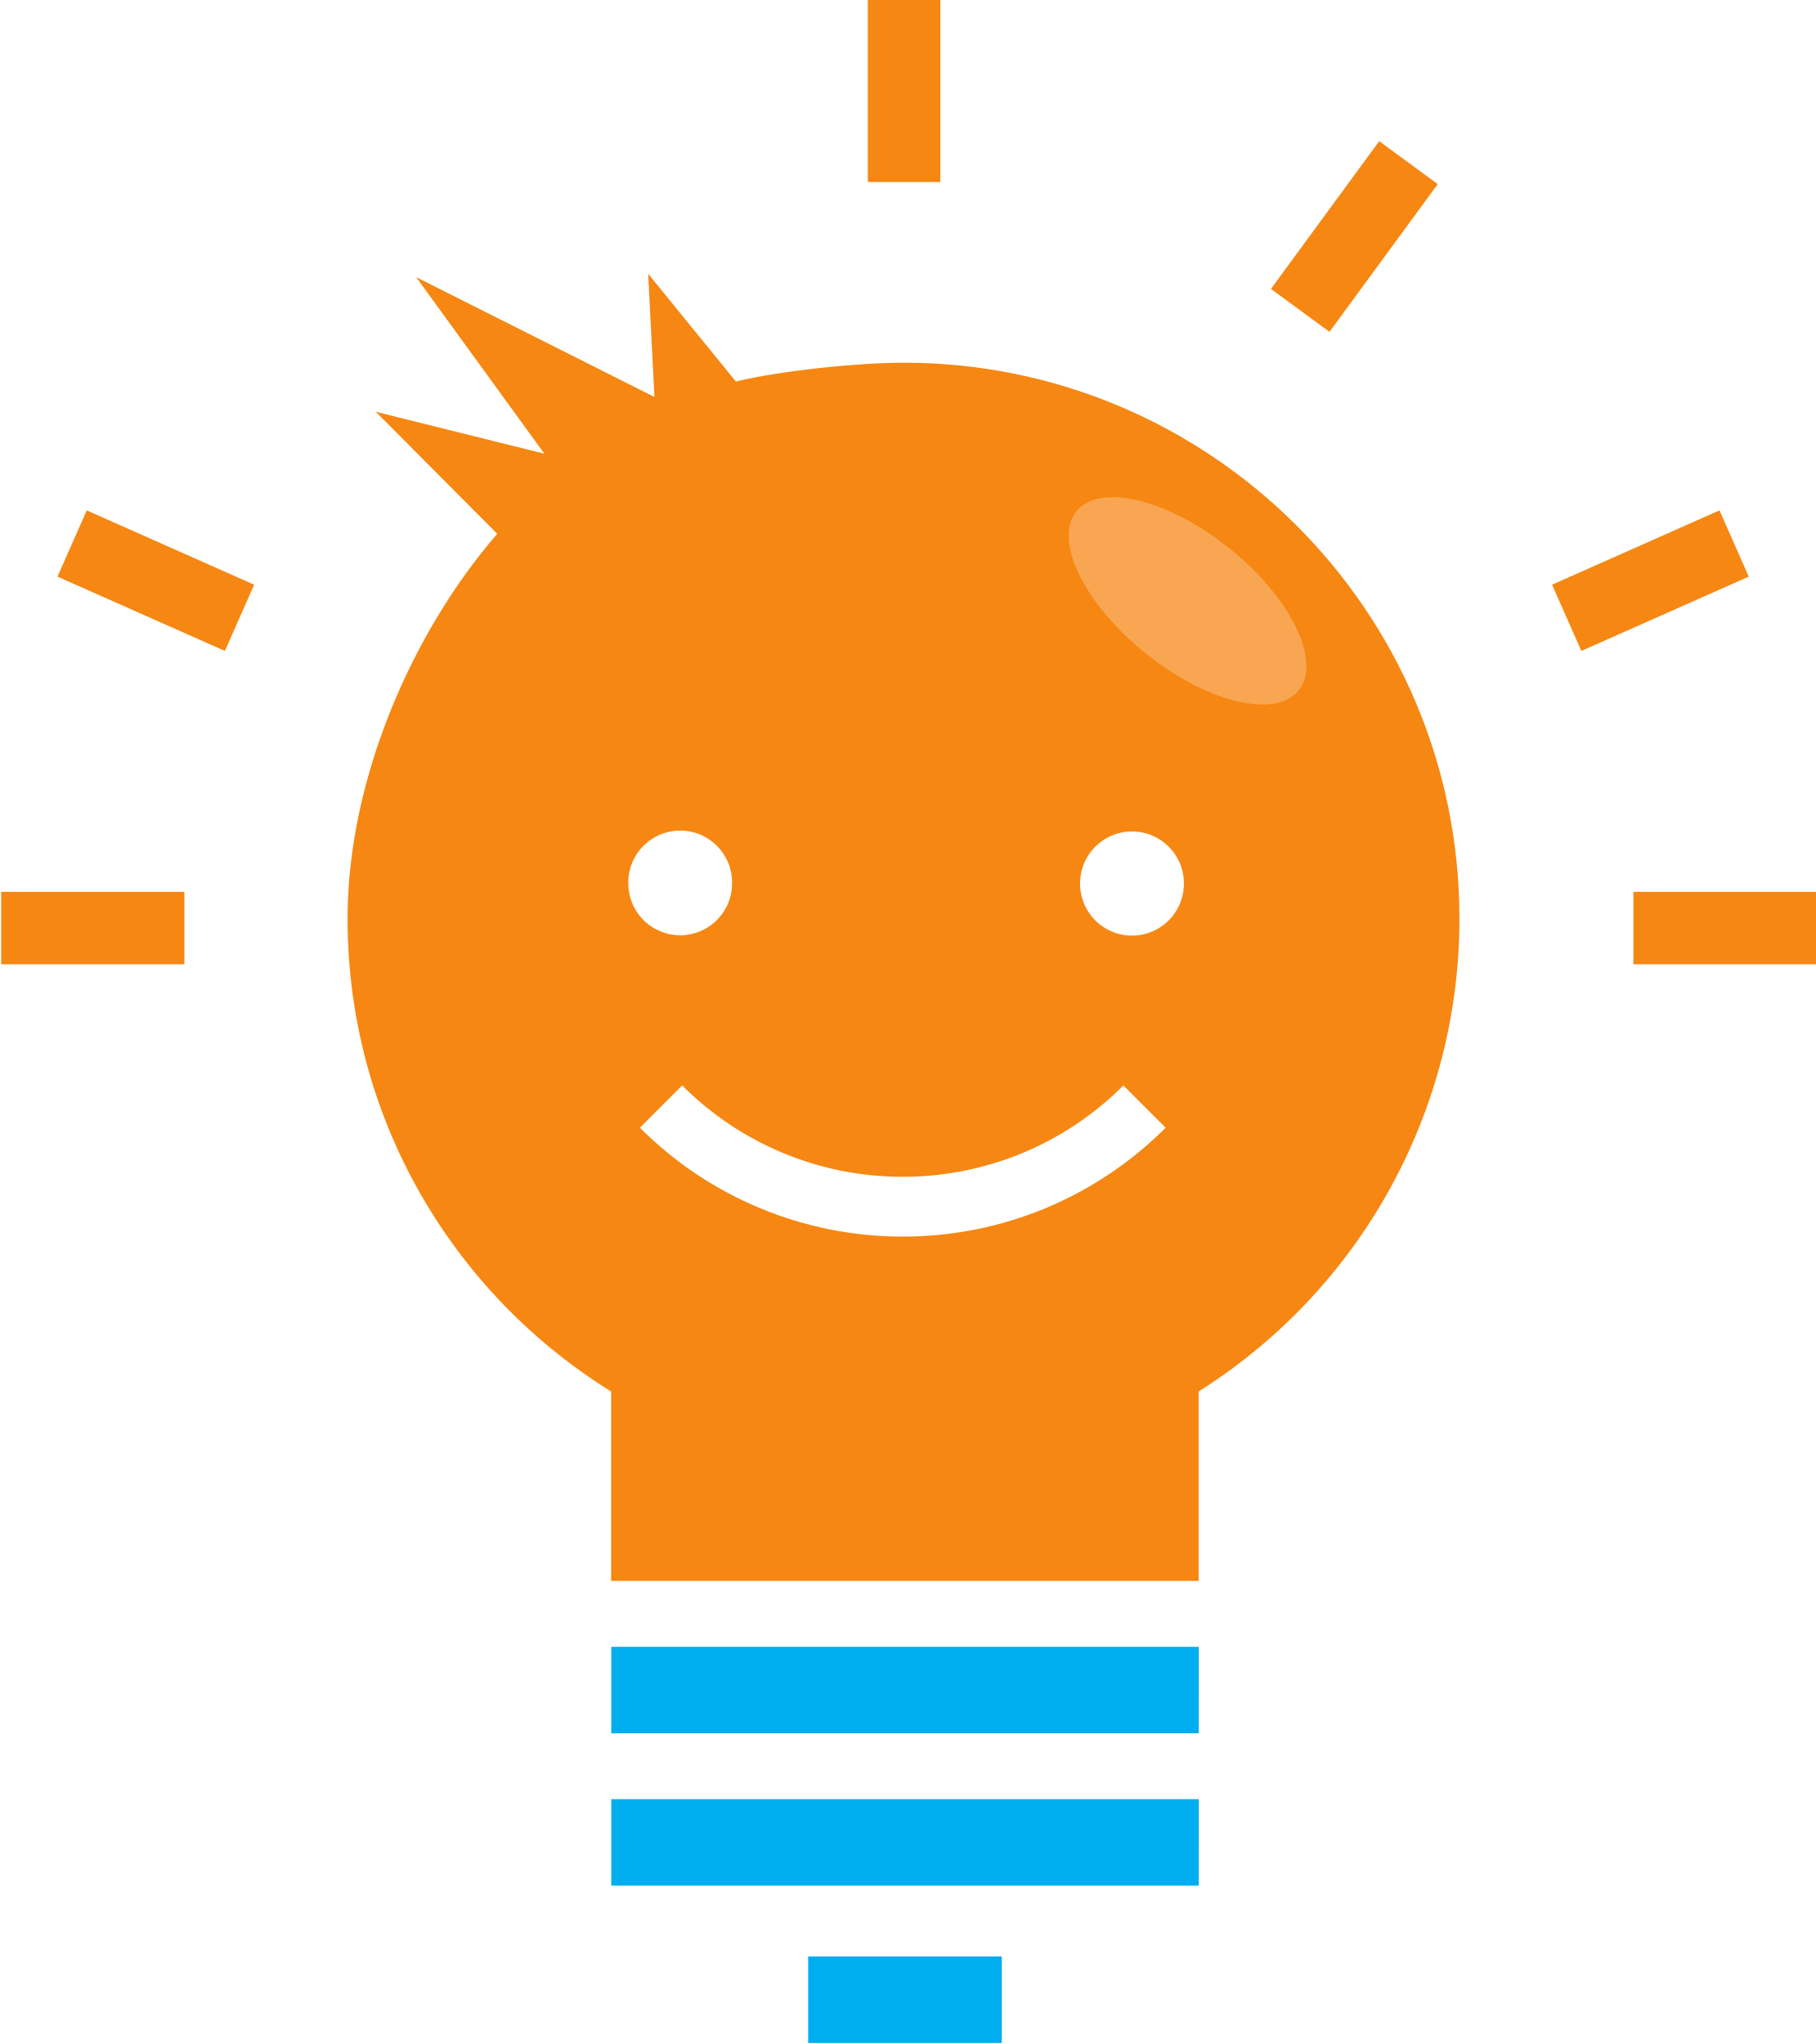
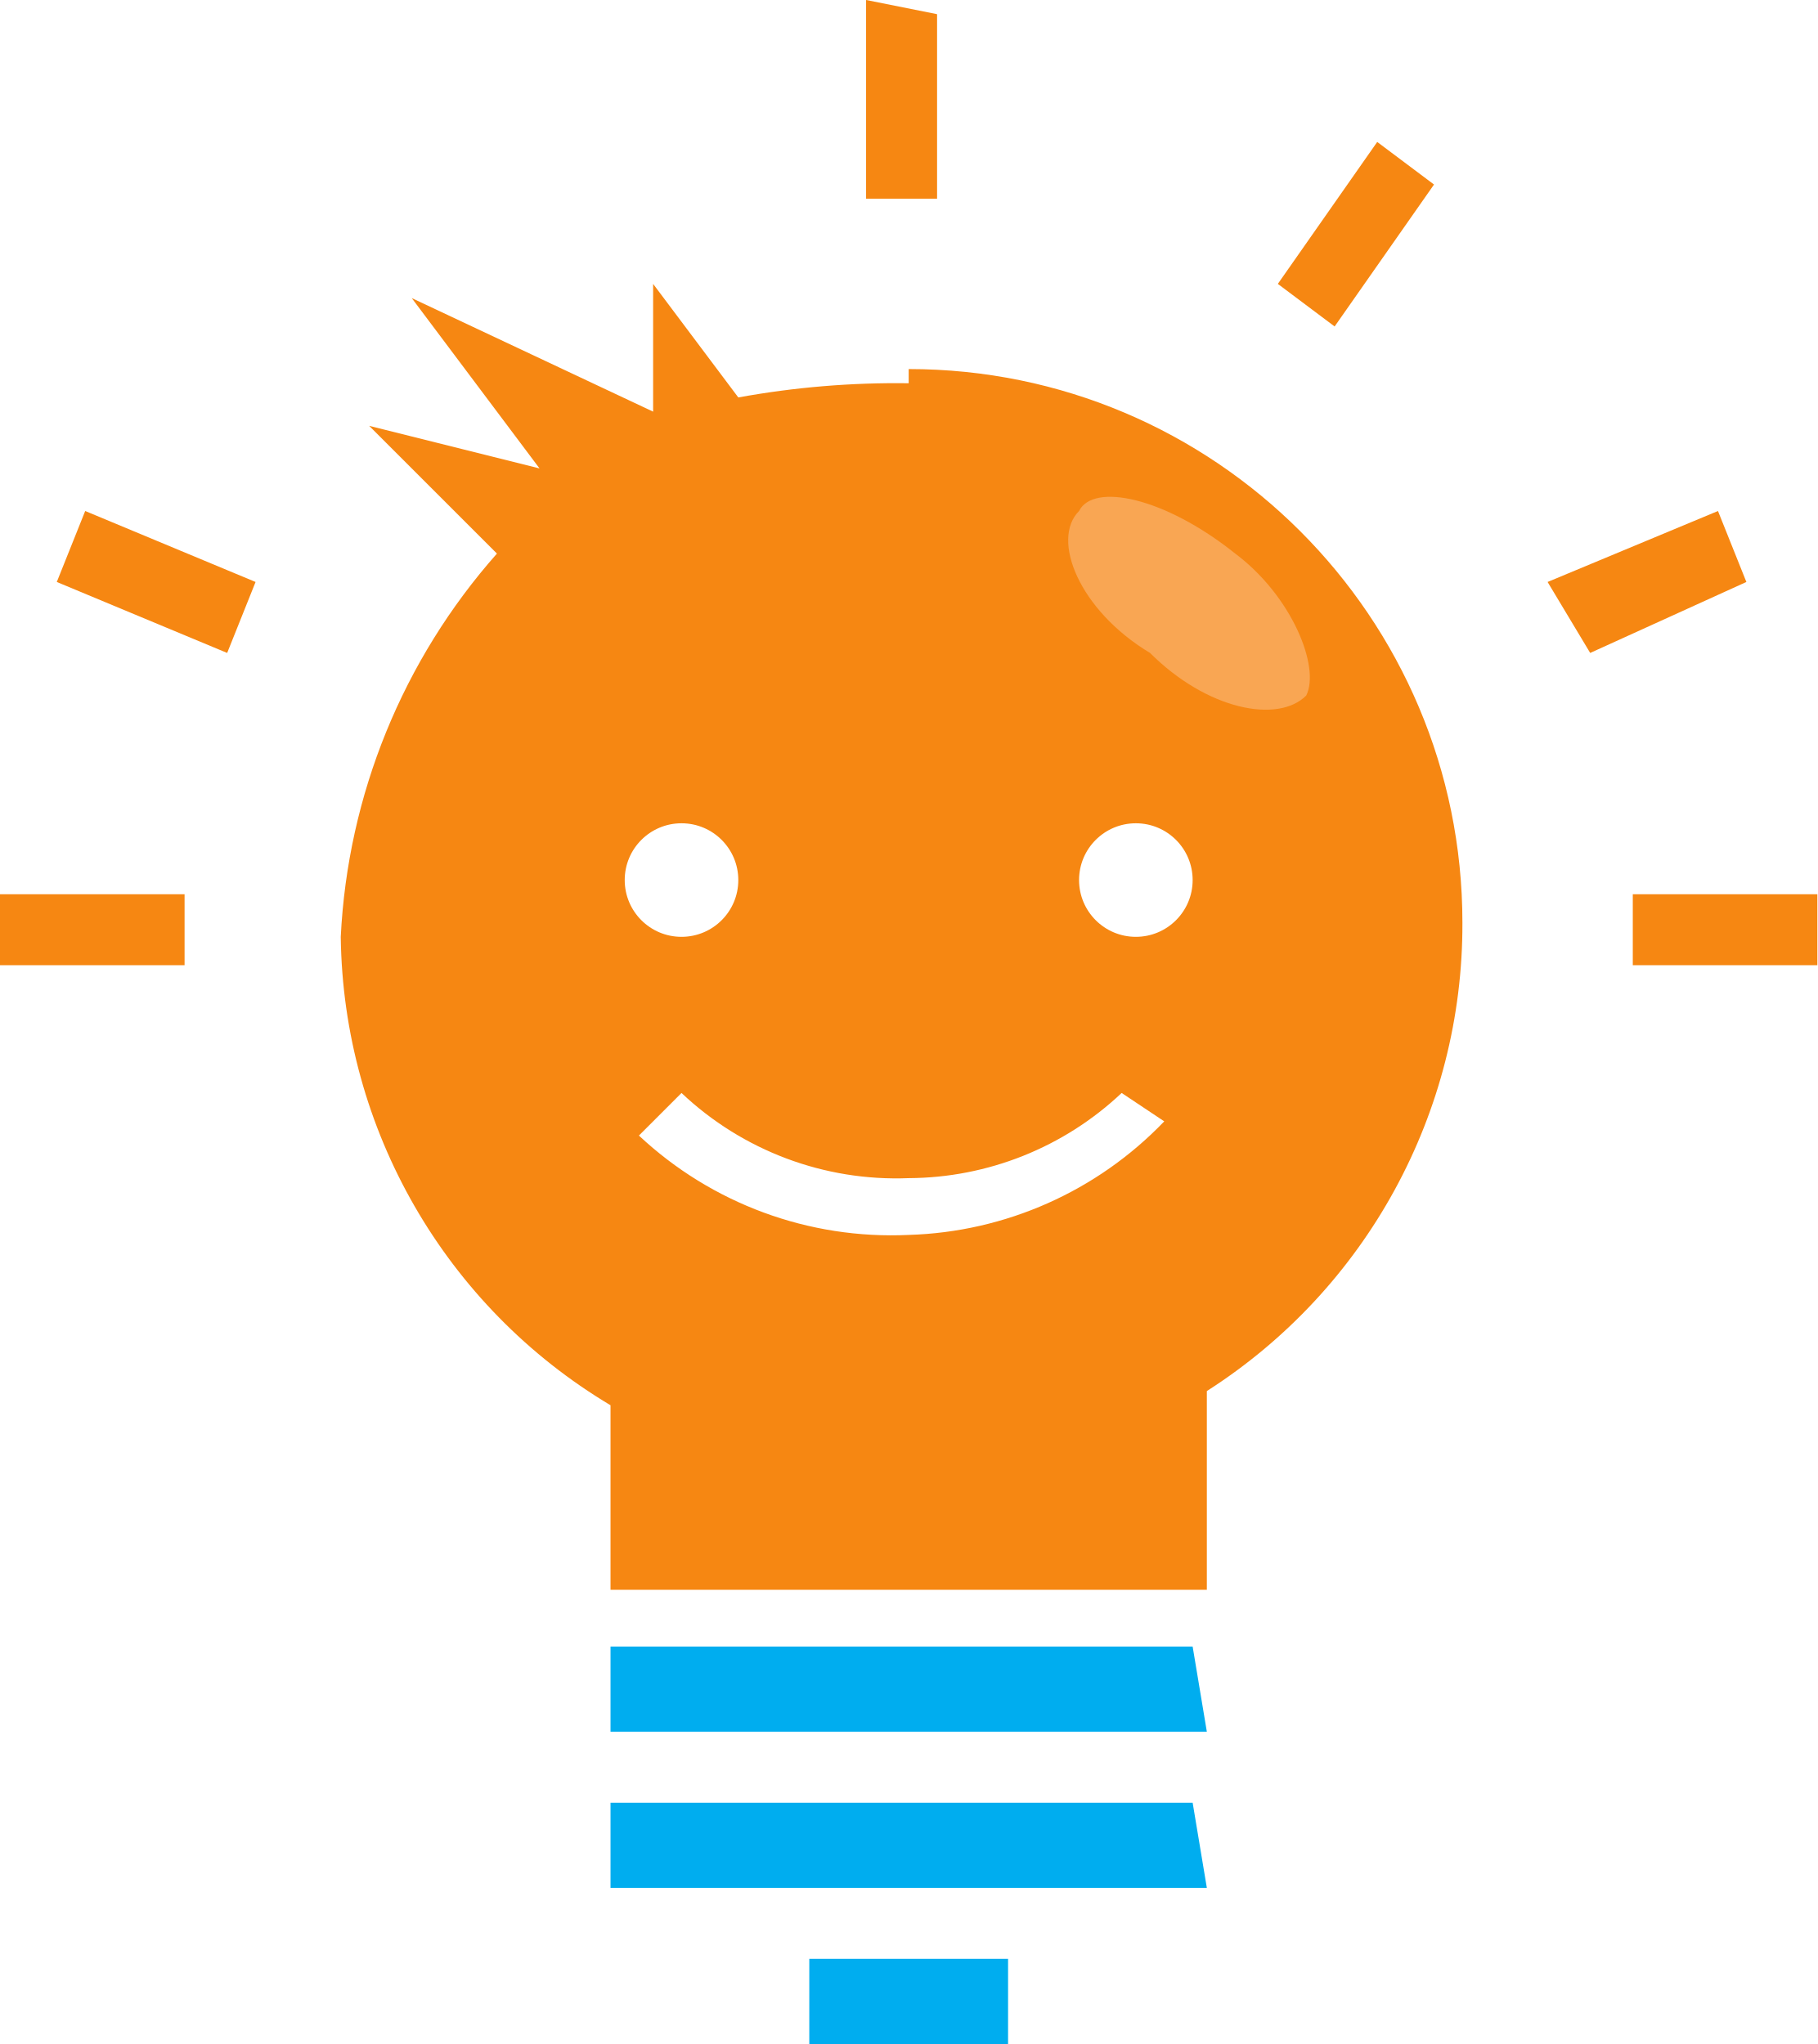
- <svg xmlns="http://www.w3.org/2000/svg" width="128" height="144.13">
-   <path fill="none" opacity=".633" d="M-41.425-41.475h210.85V185.5h-210.85z" />
+ <svg xmlns="http://www.w3.org/2000/svg" width="128" height="144">
+   <path fill="none" d="M-41-41h210v227H-41z" />
  <g fill-rule="evenodd">
-     <path d="M15.856 45.9L4.052 40.66l2.064-4.67 11.805 5.24zm73.756-25.527l7.635-10.419 4.128 3.027L93.742 23.4zm19.823 20.856l11.805-5.24 2.064 4.67-11.804 5.24zM13.001 67.995H.085v-5.11H13zm115.084-5.11v5.11h-12.916v-5.11zm-44.61-.657a3.66 3.66 0 11-7.318 0 3.66 3.66 0 017.319 0zm-31.856 0a3.66 3.66 0 11-7.319 0 3.66 3.66 0 017.32 0zm30.571 17.29a26.131 26.131 0 01-18.535 7.678 26.13 26.13 0 01-18.535-7.678l2.98-2.98a21.93 21.93 0 0015.555 6.443c5.63 0 11.26-2.148 15.554-6.443zM63.704 25.575c-3.24 0-8.808.586-11.818 1.327l-6.184-7.596.442 8.686-16.8-8.449 9.04 12.45-11.89-2.959 8.568 8.608c-5.975 6.88-10.556 17.306-10.556 27.132 0 14.08 7.431 26.429 18.583 33.343v13.359h41.425V98.117a39.386 39.386 0 0018.39-33.343c0-21.645-17.555-39.2-39.198-39.2zM66.302-.081v12.916h-5.11V-.08z" fill="#f68712" />
-     <path d="M70.637 144.056H56.985v-6.1h13.652zm13.887-21.832H43.1v-6.1h41.425zm0 10.74H43.1v-6.1h41.425z" fill="#00adef" />
-     <path d="M80.762 46.056c-4.328-3.486-6.507-7.963-4.866-10 1.64-2.037 6.479-.862 10.807 2.624 4.329 3.486 6.508 7.964 4.867 10-1.64 2.037-6.48.862-10.808-2.624z" fill="#f9a653" />
+     <path d="M16 46L4 41l2-5 12 5zm74-26l7-10 4 3-7 10zm19 21l12-5 2 5-11 5zM13 68H0v-5h13zm115-5v5h-13v-5zm-44-1a4 4 0 11-8 0 4 4 0 018 0zm-32 0a4 4 0 11-8 0 4 4 0 018 0zm30 17a26 26 0 01-18 8 26 26 0 01-19-7l3-3a22 22 0 0016 6 22 22 0 0015-6zM64 27a62 62 0 00-12 1l-6-8v9l-17-8 9 12-12-3 9 9a44 44 0 00-11 27 39 39 0 0019 33v13h42V98a39 39 0 0018-33 39 39 0 00-39-39zm2-26v13h-5V0z" fill="#f68712" />
+     <path d="M71 144H57v-6h14zm14-22H43v-6h41zm0 11H43v-6h41z" fill="#00adef" />
+     <path d="M81 46c-5-3-7-8-5-10 1-2 6-1 11 3 4 3 6 8 5 10-2 2-7 1-11-3z" fill="#f9a653" />
  </g>
</svg>
